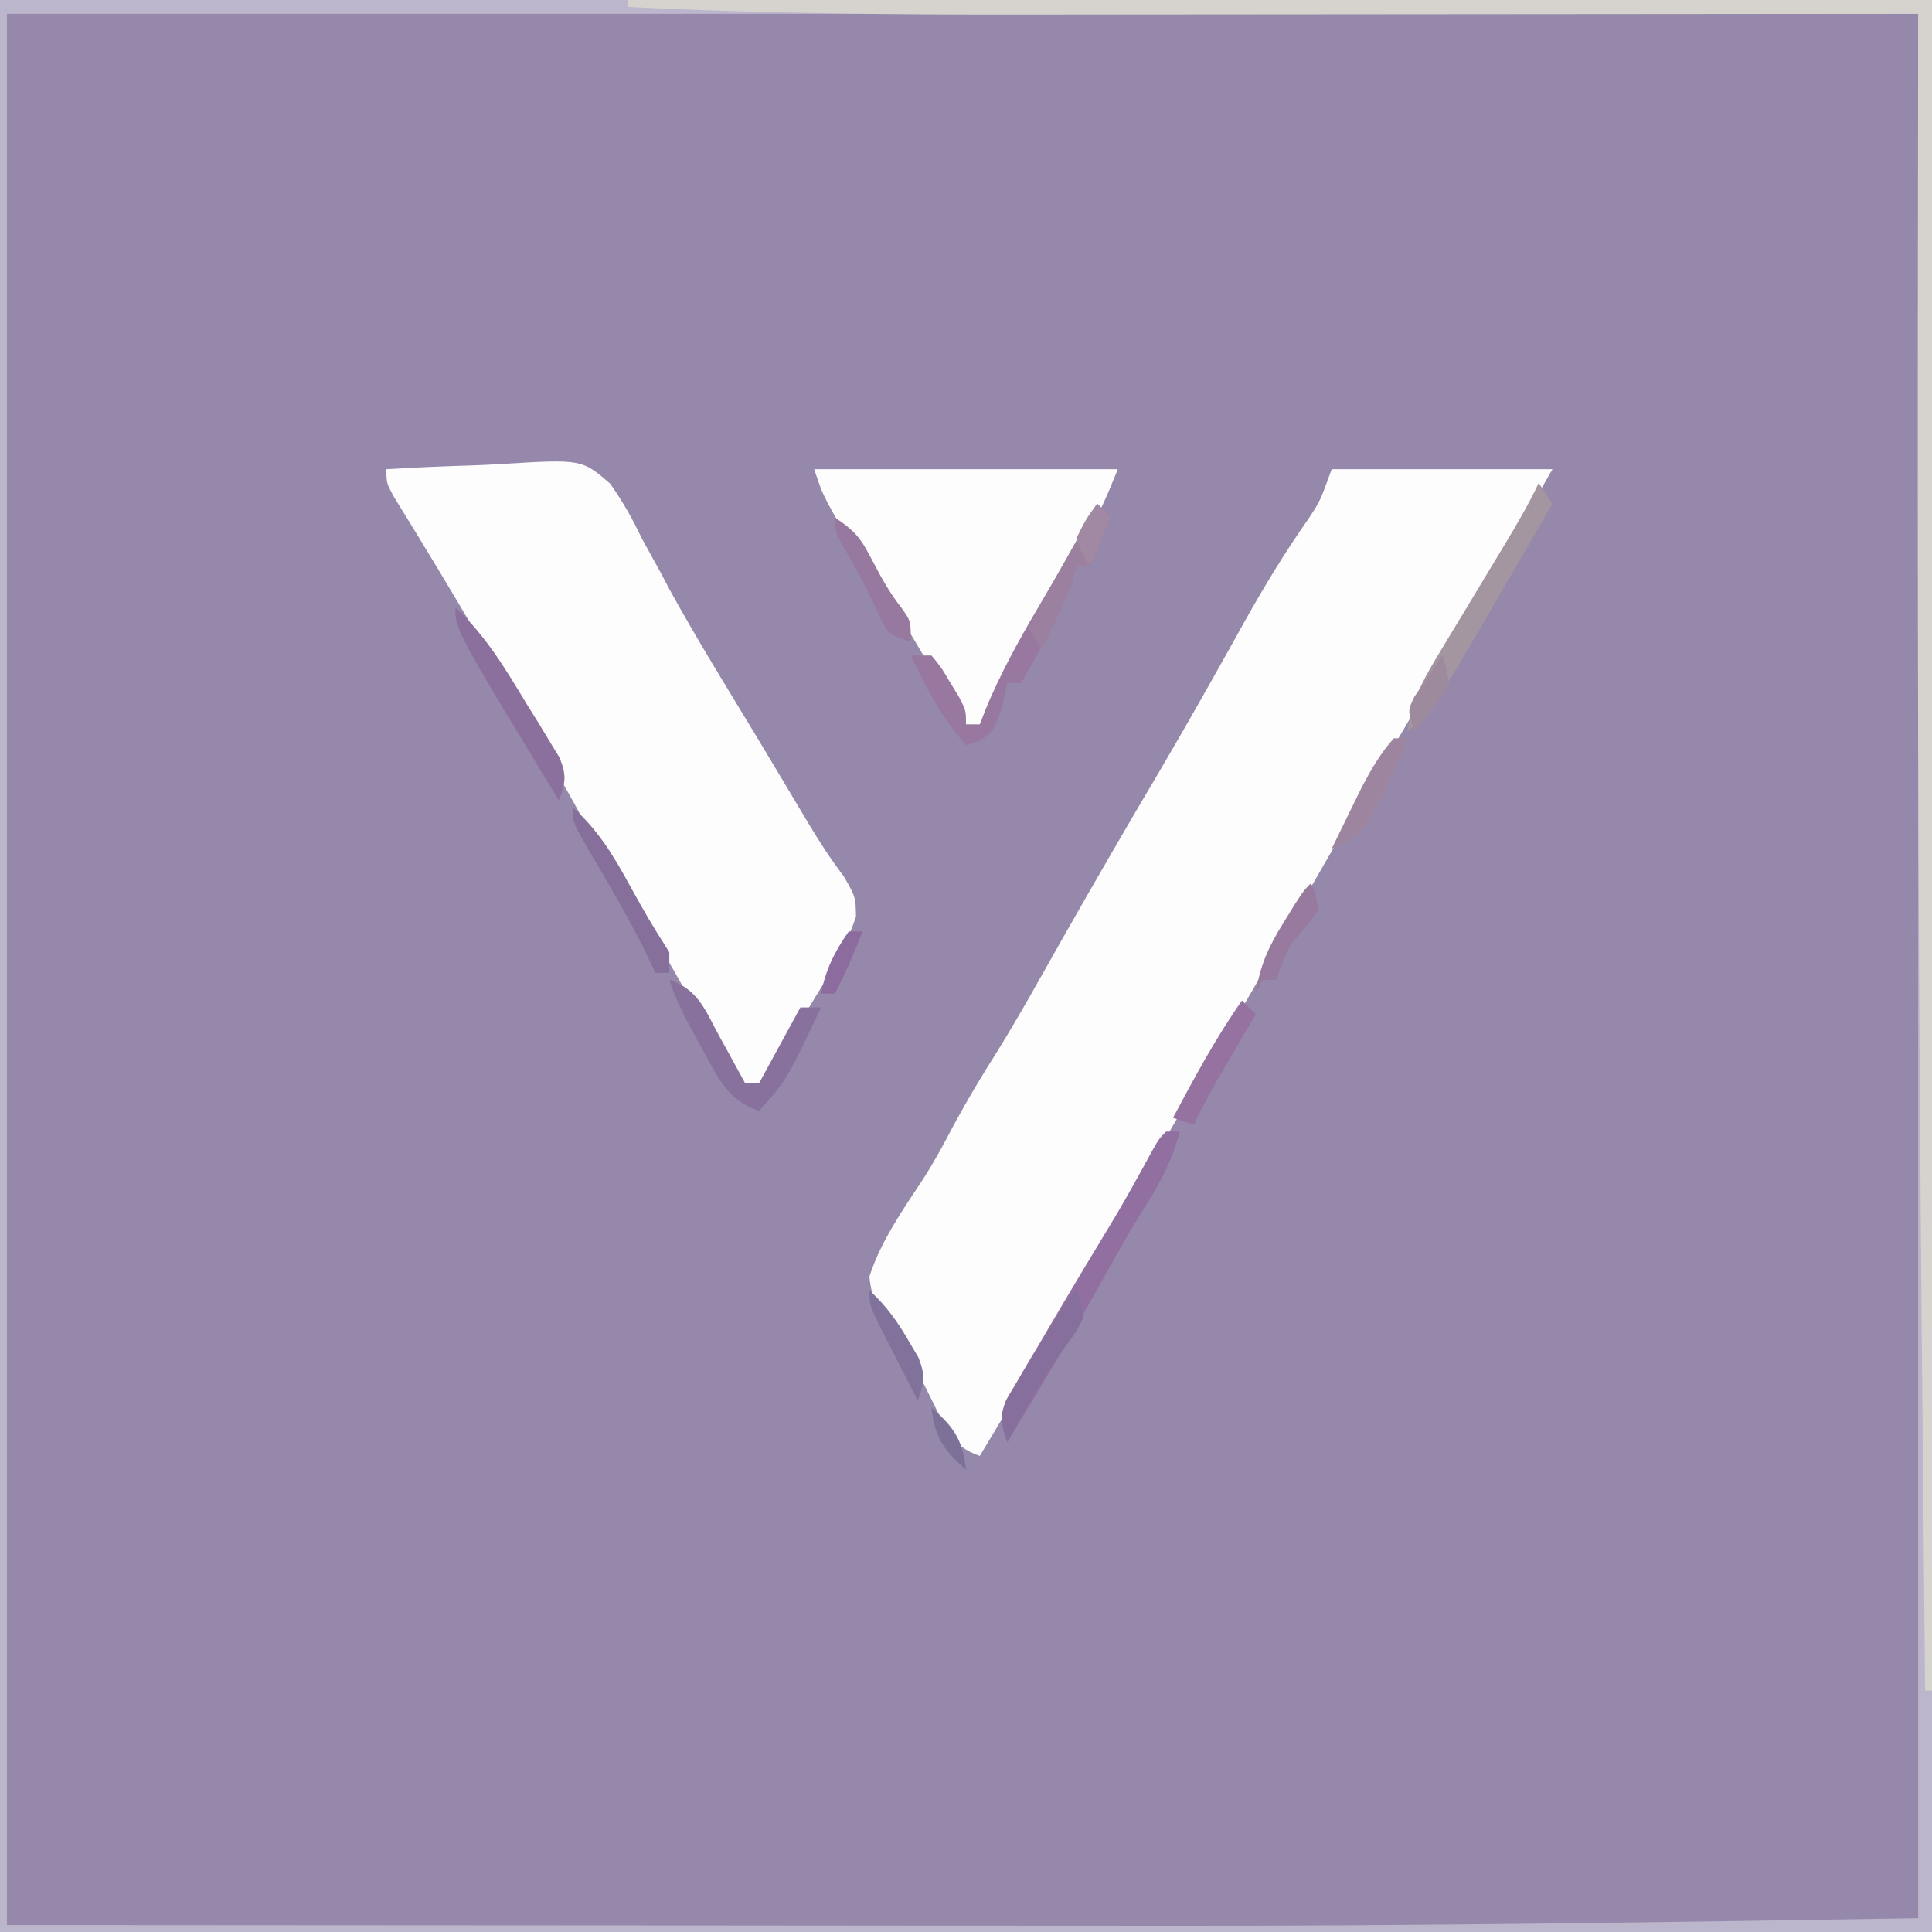
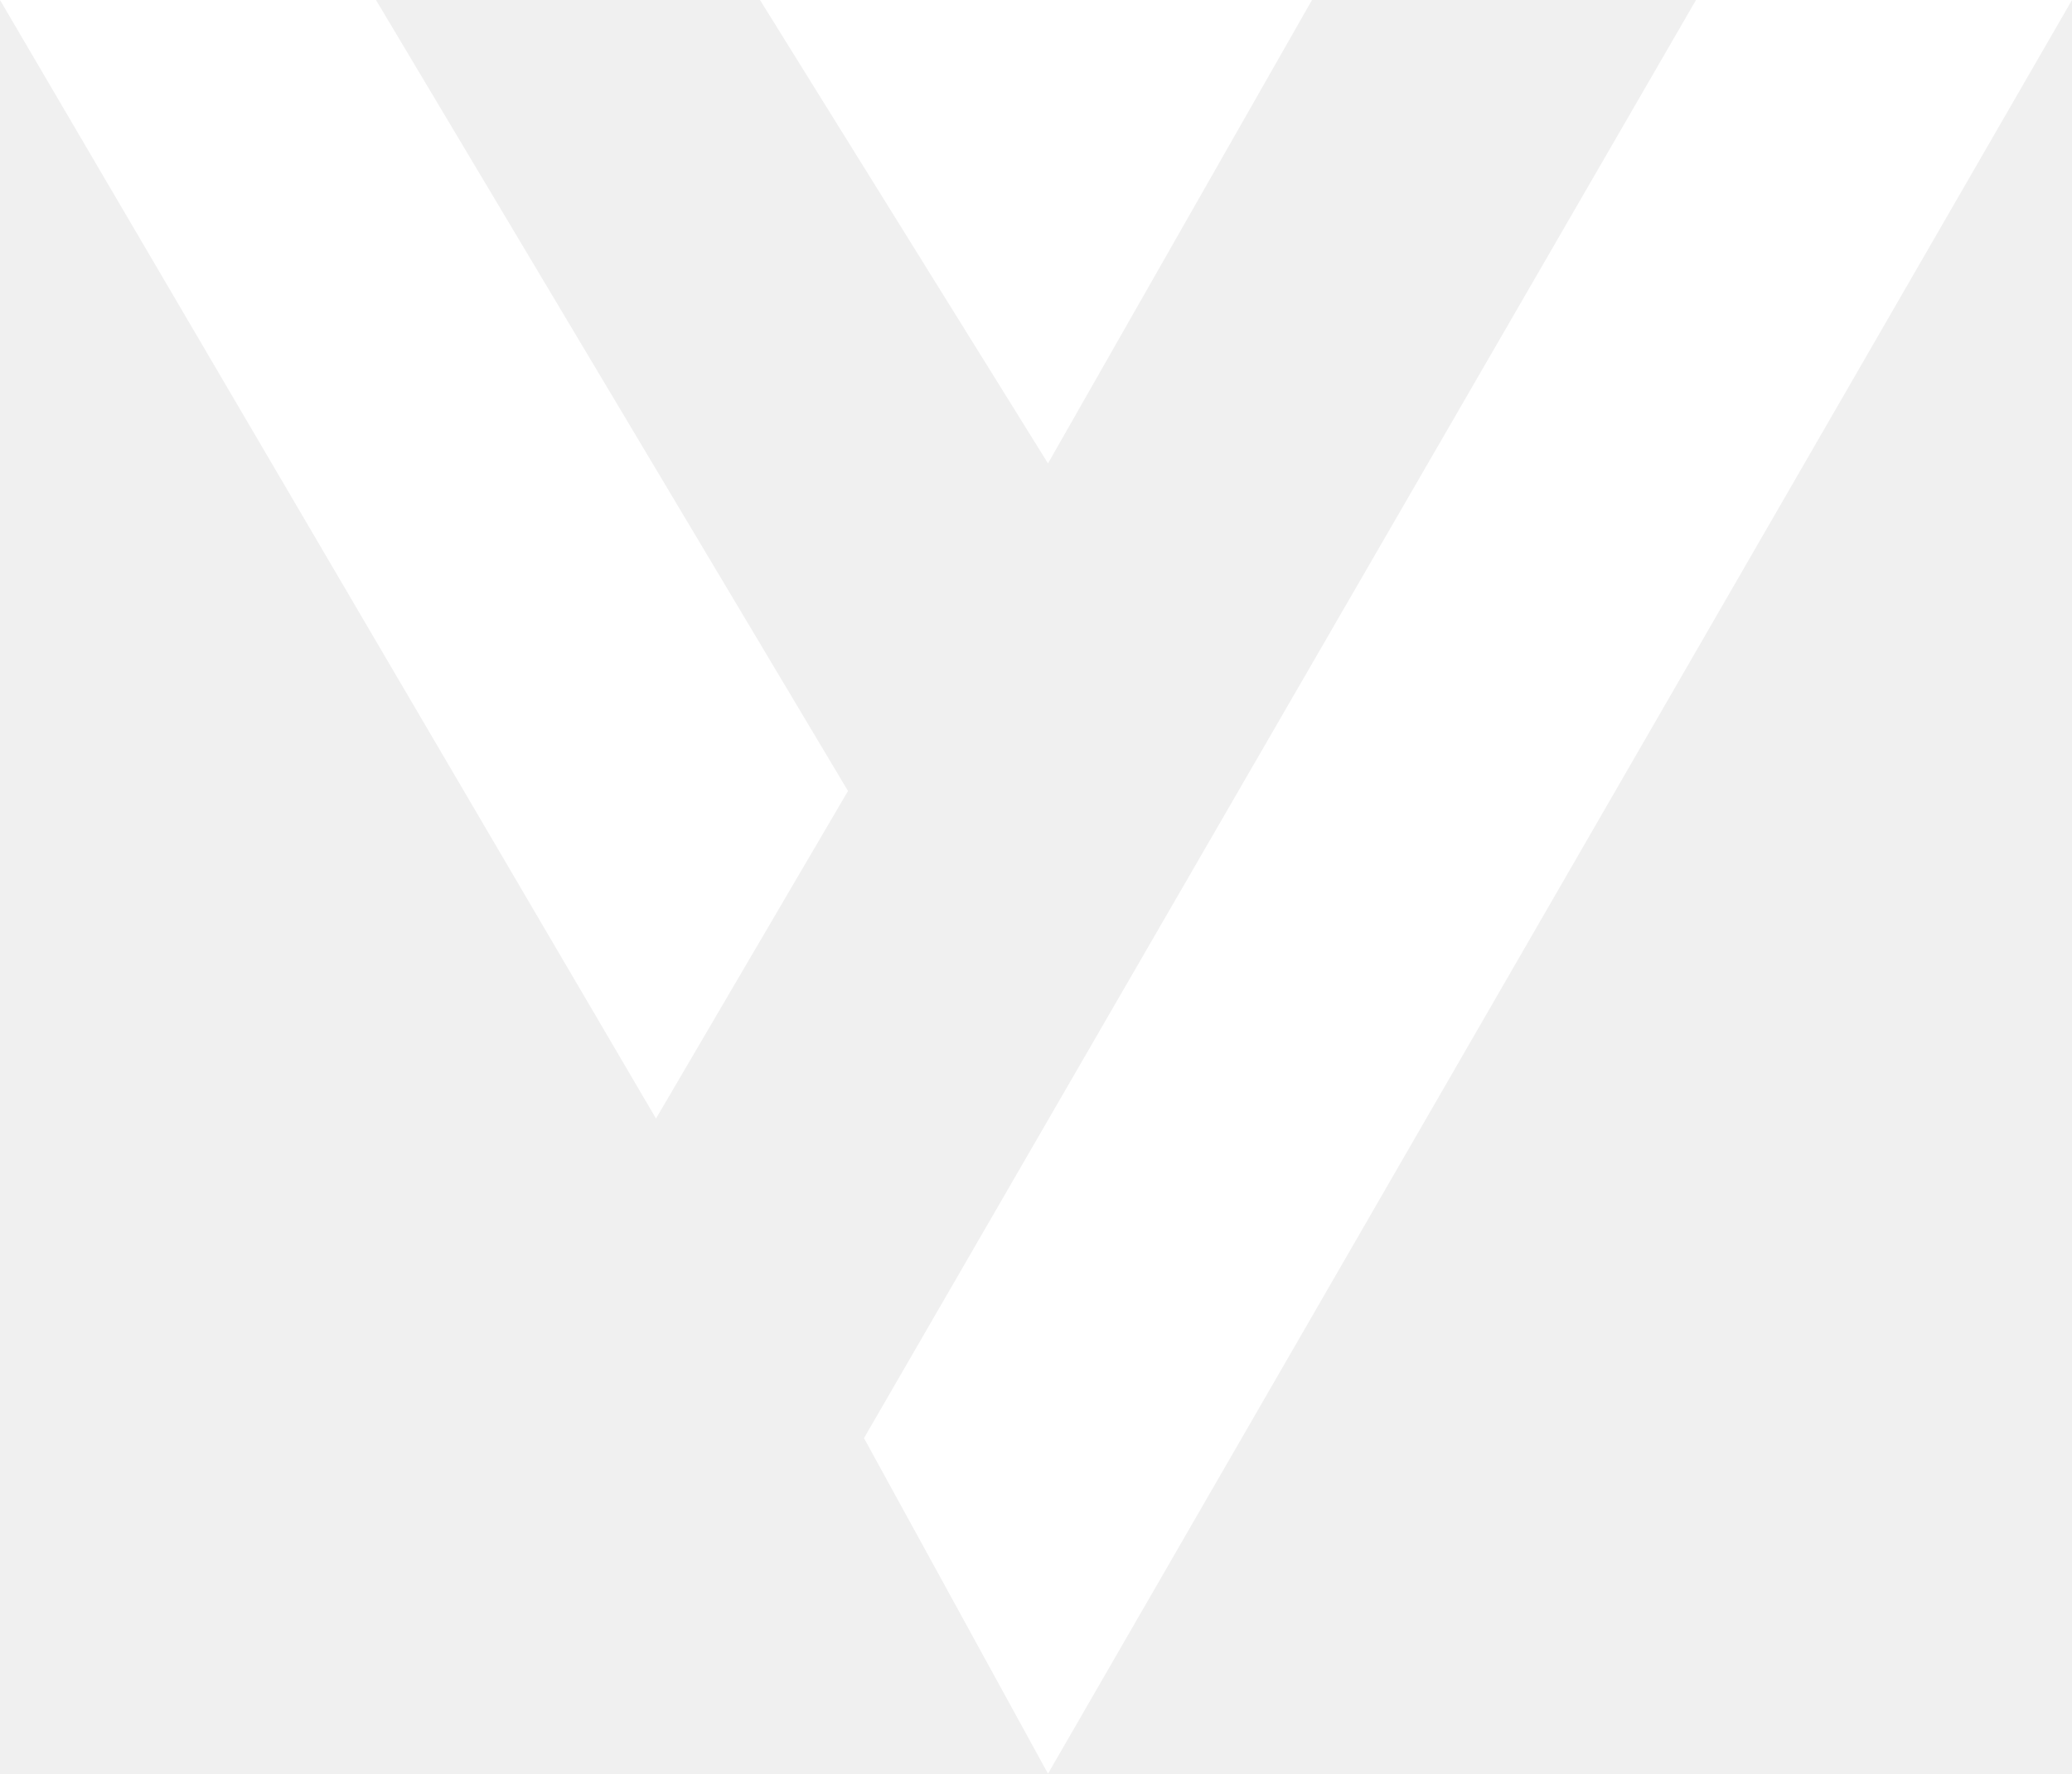
- <svg xmlns="http://www.w3.org/2000/svg" version="1.1" width="280" height="280">
-   <path d="M0 0 C92.4 0 184.8 0 280 0 C280 92.4 280 184.8 280 280 C187.6 280 95.2 280 0 280 C0 187.6 0 95.2 0 0 Z " fill="#9588AA" transform="translate(0,0)" />
-   <path d="M0 0 C10.56 0 21.12 0 32 0 C30.866 1.98 29.731 3.96 28.562 6 C26.365 9.837 24.173 13.677 22.027 17.543 C16.832 26.892 11.407 36.097 5.936 45.287 C1.564 52.635 -2.752 60.006 -6.906 67.479 C-11.13 75.068 -15.579 82.525 -20 90 C-23.986 96.749 -27.874 103.545 -31.716 110.377 C-36.965 119.709 -42.303 128.935 -48 138 C-49.004 139.664 -50.005 141.33 -51 143 C-55.168 141.611 -56.009 138.778 -57.875 135.062 C-58.218 134.377 -58.561 133.691 -58.914 132.984 C-60.453 129.919 -61.913 127.119 -63.949 124.344 C-65.805 121.72 -66.695 120.218 -67 117 C-65.331 111.862 -62.184 107.368 -59.226 102.895 C-57.575 100.344 -56.161 97.69 -54.75 95 C-52.76 91.329 -50.646 87.789 -48.402 84.27 C-45.111 78.942 -42.088 73.447 -39 68 C-34.426 59.947 -29.791 51.937 -25.072 43.968 C-20.814 36.745 -16.714 29.434 -12.642 22.106 C-9.739 16.921 -6.709 11.931 -3.288 7.07 C-1.677 4.615 -1.677 4.615 0 0 Z " fill="#FDFDFD" transform="translate(193,68)" />
-   <path d="M0 0 C4.144 -0.249 8.284 -0.429 12.433 -0.549 C13.841 -0.599 15.248 -0.667 16.655 -0.754 C28.312 -1.457 28.312 -1.457 32.432 2.099 C34.248 4.666 35.656 7.162 37 10 C37.892 11.627 38.787 13.253 39.688 14.875 C40.17 15.785 40.652 16.695 41.148 17.633 C45.048 24.725 49.324 31.605 53.51 38.53 C54.892 40.821 56.267 43.116 57.637 45.414 C58.039 46.087 58.44 46.76 58.854 47.454 C59.59 48.687 60.324 49.921 61.058 51.155 C62.702 53.906 64.369 56.484 66.312 59.039 C68 62 68 62 68.055 64.84 C66.626 69.121 64.487 72.732 62.125 76.562 C61.678 77.304 61.23 78.046 60.77 78.811 C59.521 80.879 58.261 82.94 57 85 C55.998 86.666 54.998 88.332 54 90 C50.334 88.778 50.105 87.924 48.293 84.625 C47.788 83.721 47.284 82.818 46.764 81.887 C46.244 80.934 45.723 79.981 45.188 79 C40.834 71.101 40.834 71.101 35.988 63.5 C33.233 59.455 30.901 55.263 28.594 50.95 C25.675 45.548 22.574 40.251 19.5 34.938 C18.862 33.831 18.224 32.724 17.566 31.584 C13.168 23.97 8.701 16.401 4.102 8.906 C3.614 8.112 3.127 7.318 2.625 6.5 C2.122 5.685 1.62 4.871 1.102 4.031 C0 2 0 2 0 0 Z " fill="#FDFDFE" transform="translate(56,68)" />
-   <path d="M0 0 C92.4 0 184.8 0 280 0 C280 92.4 280 184.8 280 280 C187.6 280 95.2 280 0 280 C0 187.6 0 95.2 0 0 Z M1 2 C1 93.41 1 184.82 1 279 C35.011 279.021 69.021 279.041 104.062 279.062 C114.661 279.072 125.26 279.081 136.18 279.09 C145.977 279.093 145.977 279.093 155.774 279.095 C160.02 279.096 164.266 279.1 168.511 279.106 C205.024 279.148 241.482 278.58 278 278 C278 186.92 278 95.84 278 2 C186.59 2 95.18 2 1 2 Z " fill="#BCB6CC" transform="translate(0,0)" />
-   <path d="M0 0 C14.52 0 29.04 0 44 0 C42.689 3.276 41.514 6.049 39.812 9.062 C39.374 9.84 38.936 10.617 38.484 11.418 C36.859 14.246 35.212 17.061 33.562 19.875 C30.254 25.52 27.097 31.237 24 37 C23.34 37 22.68 37 22 37 C20.843 35.459 20.843 35.459 19.574 33.309 C19.107 32.528 18.64 31.748 18.158 30.943 C17.673 30.116 17.188 29.289 16.688 28.438 C12.705 21.691 12.705 21.691 8.316 15.207 C6.435 12.602 4.787 10.064 3.25 7.25 C2.843 6.513 2.435 5.775 2.016 5.016 C1 3 1 3 0 0 Z " fill="#FDFDFD" transform="translate(118,68)" />
-   <path d="M0 0 C62.37 0 124.74 0 189 0 C189 80.85 189 161.7 189 245 C188.67 245 188.34 245 188 245 C187.823 227.188 187.657 209.375 187.5 191.562 C187.494 190.889 187.488 190.216 187.482 189.523 C187.086 144.64 186.908 99.76 186.938 54.875 C186.938 53.868 186.938 53.868 186.939 52.841 C186.95 35.894 186.97 18.947 187 2 C186.194 2.001 185.388 2.002 184.558 2.003 C164.829 2.025 145.101 2.041 125.372 2.052 C115.831 2.057 106.289 2.064 96.748 2.075 C88.419 2.085 80.09 2.092 71.761 2.094 C67.362 2.095 62.964 2.098 58.566 2.106 C39.017 2.137 19.53 1.986 0 1 C0 0.67 0 0.34 0 0 Z " fill="#D6D3CE" transform="translate(91,0)" />
-   <path d="M0 0 C0.66 0 1.32 0 2 0 C0.817 4.302 -0.973 7.698 -3.395 11.426 C-5.463 14.742 -7.351 18.147 -9.25 21.562 C-13.663 29.48 -18.293 37.255 -23 45 C-23.961 42.452 -24.139 41.345 -23.107 38.777 C-22.637 37.982 -22.168 37.186 -21.684 36.367 C-21.166 35.478 -20.648 34.588 -20.115 33.672 C-19.562 32.749 -19.008 31.826 -18.438 30.875 C-17.911 29.975 -17.384 29.075 -16.842 28.148 C-13.726 22.839 -10.545 17.568 -7.361 12.3 C-5.494 9.144 -3.73 5.936 -1.98 2.715 C-1 1 -1 1 0 0 Z " fill="#926FA1" transform="translate(169,164)" />
-   <path d="M0 0 C0.66 0.66 1.32 1.32 2 2 C1.01 4.31 0.02 6.62 -1 9 C-1.66 9 -2.32 9 -3 9 C-3.309 10.145 -3.309 10.145 -3.625 11.312 C-5.559 16.499 -8.279 21.19 -11 26 C-11.66 26 -12.32 26 -13 26 C-13.248 27.114 -13.495 28.227 -13.75 29.375 C-15 33 -15 33 -17.125 34.438 C-17.744 34.623 -18.363 34.809 -19 35 C-22.511 30.987 -24.765 26.79 -27 22 C-26.01 22 -25.02 22 -24 22 C-22.613 23.68 -22.613 23.68 -21.312 25.875 C-20.876 26.594 -20.439 27.314 -19.988 28.055 C-19 30 -19 30 -19 32 C-18.34 32 -17.68 32 -17 32 C-16.732 31.299 -16.464 30.598 -16.188 29.875 C-14.069 24.746 -11.448 19.959 -8.625 15.188 C-5.672 10.166 -2.799 5.109 0 0 Z " fill="#98789F" transform="translate(159,73)" />
-   <path d="M0 0 C0.66 0.99 1.32 1.98 2 3 C-0.247 6.877 -2.498 10.751 -4.75 14.625 C-5.701 16.267 -5.701 16.267 -6.672 17.941 C-15.177 32.559 -15.177 32.559 -19 36 C-18.414 31.941 -17.116 29.123 -15 25.625 C-14.377 24.586 -13.755 23.547 -13.113 22.477 C-12.409 21.318 -11.705 20.159 -11 19 C-9.794 17 -8.591 14.999 -7.389 12.998 C-6.602 11.689 -5.813 10.382 -5.021 9.077 C-3.225 6.103 -1.485 3.142 0 0 Z " fill="#A496A0" transform="translate(223,70)" />
-   <path d="M0 0 C4.201 1.4 5.191 4.368 7.188 8.062 C7.556 8.726 7.924 9.389 8.303 10.072 C9.21 11.71 10.106 13.355 11 15 C11.66 15 12.32 15 13 15 C14.98 11.37 16.96 7.74 19 4 C19.99 4 20.98 4 22 4 C16.998 14.558 16.998 14.558 13 19 C8.486 17.529 6.934 14 4.812 10.062 C4.457 9.429 4.102 8.795 3.736 8.143 C2.249 5.459 0.972 2.916 0 0 Z " fill="#88719D" transform="translate(97,142)" />
-   <path d="M0 0 C4.393 4.154 7.213 8.852 10.312 14 C10.875 14.902 11.438 15.805 12.018 16.734 C12.544 17.606 13.071 18.477 13.613 19.375 C14.096 20.166 14.578 20.958 15.075 21.773 C16.145 24.35 15.973 25.435 15 28 C0 3.3 0 3.3 0 0 Z " fill="#8B6F9D" transform="translate(66,88)" />
-   <path d="M0 0 C0.664 1.738 0.664 1.738 1 4 C-0.039 6.043 -0.039 6.043 -1.625 8.188 C-4.779 12.624 -7.437 17.202 -10 22 C-10.868 19.59 -11.167 18.424 -10.211 16.001 C-9.794 15.316 -9.376 14.631 -8.945 13.926 C-8.495 13.176 -8.046 12.427 -7.582 11.654 C-7.101 10.882 -6.62 10.109 -6.125 9.312 C-5.415 8.136 -5.415 8.136 -4.691 6.936 C-1.229 1.229 -1.229 1.229 0 0 Z " fill="#866F9C" transform="translate(156,187)" />
-   <path d="M0 0 C3.597 3.218 5.836 6.872 8.125 11.062 C10.928 16.111 10.928 16.111 14 21 C14 21.99 14 22.98 14 24 C13.34 24 12.68 24 12 24 C11.505 22.969 11.01 21.938 10.5 20.875 C8.1 16.04 5.386 11.395 2.643 6.75 C0 2.215 0 2.215 0 0 Z " fill="#876F9B" transform="translate(83,117)" />
-   <path d="M0 0 C0.66 0.66 1.32 1.32 2 2 C1.518 2.82 1.036 3.64 0.539 4.484 C-0.093 5.562 -0.724 6.64 -1.375 7.75 C-2.001 8.817 -2.628 9.885 -3.273 10.984 C-4.598 13.297 -5.846 15.6 -7 18 C-7.99 17.67 -8.98 17.34 -10 17 C-6.887 11.168 -3.804 5.413 0 0 Z " fill="#9672A0" transform="translate(180,145)" />
-   <path d="M0 0 C0.66 0.66 1.32 1.32 2 2 C1.01 4.31 0.02 6.62 -1 9 C-1.66 9 -2.32 9 -3 9 C-3.402 10.299 -3.402 10.299 -3.812 11.625 C-4.971 14.918 -6.382 17.911 -8 21 C-8.66 20.01 -9.32 19.02 -10 18 C-6.667 12 -3.333 6 0 0 Z " fill="#9B809F" transform="translate(159,73)" />
-   <path d="M0 0 C0.66 0 1.32 0 2 0 C0.804 3.37 -0.717 6.525 -2.375 9.688 C-2.775 10.454 -3.174 11.221 -3.586 12.012 C-5.177 14.249 -6.478 14.997 -9 16 C-8.068 14.081 -7.129 12.165 -6.188 10.25 C-5.665 9.183 -5.143 8.115 -4.605 7.016 C-3.231 4.433 -1.937 2.187 0 0 Z " fill="#9D859F" transform="translate(202,107)" />
-   <path d="M0 0 C3.129 2.086 3.826 3.144 5.5 6.375 C6.765 8.8 7.96 10.95 9.656 13.102 C11 15 11 15 11 18 C8 17 8 17 6.973 15.398 C6.672 14.731 6.372 14.063 6.062 13.375 C4.74 10.535 3.351 7.818 1.75 5.125 C0 2 0 2 0 0 Z " fill="#97789E" transform="translate(121,75)" />
-   <path d="M0 0 C0.75 1.688 0.75 1.688 1 4 C-0.274 5.713 -1.614 7.377 -3 9 C-4.24 11.679 -4.24 11.679 -5 14 C-5.66 14 -6.32 14 -7 14 C-7.33 14.66 -7.66 15.32 -8 16 C-7.421 11.974 -6.144 9.192 -4 5.75 C-3.464 4.879 -2.928 4.007 -2.375 3.109 C-1 1 -1 1 0 0 Z " fill="#977A9E" transform="translate(190,128)" />
-   <path d="M0 0 C2.445 2.25 4.099 4.558 5.75 7.438 C6.199 8.199 6.647 8.961 7.109 9.746 C8.132 12.334 7.958 13.436 7 16 C5.828 13.711 4.663 11.419 3.5 9.125 C3.166 8.474 2.832 7.823 2.488 7.152 C0 2.227 0 2.227 0 0 Z " fill="#81729B" transform="translate(126,187)" />
-   <path d="M0 0 C0.652 1.766 0.652 1.766 1 4 C0.004 5.922 0.004 5.922 -1.438 7.75 C-2.147 8.67 -2.147 8.67 -2.871 9.609 C-3.244 10.068 -3.616 10.527 -4 11 C-5 8 -5 8 -4.004 5.957 C-3.528 5.249 -3.053 4.542 -2.562 3.812 C-2.089 3.097 -1.616 2.382 -1.129 1.645 C-0.756 1.102 -0.384 0.559 0 0 Z " fill="#9E8A9D" transform="translate(209,95)" />
-   <path d="M0 0 C0.66 0 1.32 0 2 0 C0.801 3.083 -0.477 6.063 -2 9 C-2.66 9 -3.32 9 -4 9 C-3.355 5.517 -2.018 2.906 0 0 Z " fill="#8C6B9E" transform="translate(123,135)" />
-   <path d="M0 0 C3.254 2.834 4.521 4.686 5 9 C1.746 6.166 0.479 4.314 0 0 Z " fill="#7D7198" transform="translate(135,204)" />
-   <path d="M0 0 C0.66 0.66 1.32 1.32 2 2 C1.01 4.31 0.02 6.62 -1 9 C-2.188 7.312 -2.188 7.312 -3 5 C-1.625 2.25 -1.625 2.25 0 0 Z " fill="#A189A3" transform="translate(159,73)" />
+ <svg xmlns="http://www.w3.org/2000/svg" width="320" height="274" viewBox="0 0 320 274" fill="none">
+   <path d="M101.313 172.793L0 0H58.069L130.965 122.189L101.313 172.793Z" fill="white" />
+   <path d="M202.625 0H117.375L139.614 35.793L161.853 71.586L202.625 0Z" fill="white" />
+   <path d="M320 0H261.93L133.436 222.162L161.853 274L320 0Z" fill="white" />
</svg>
